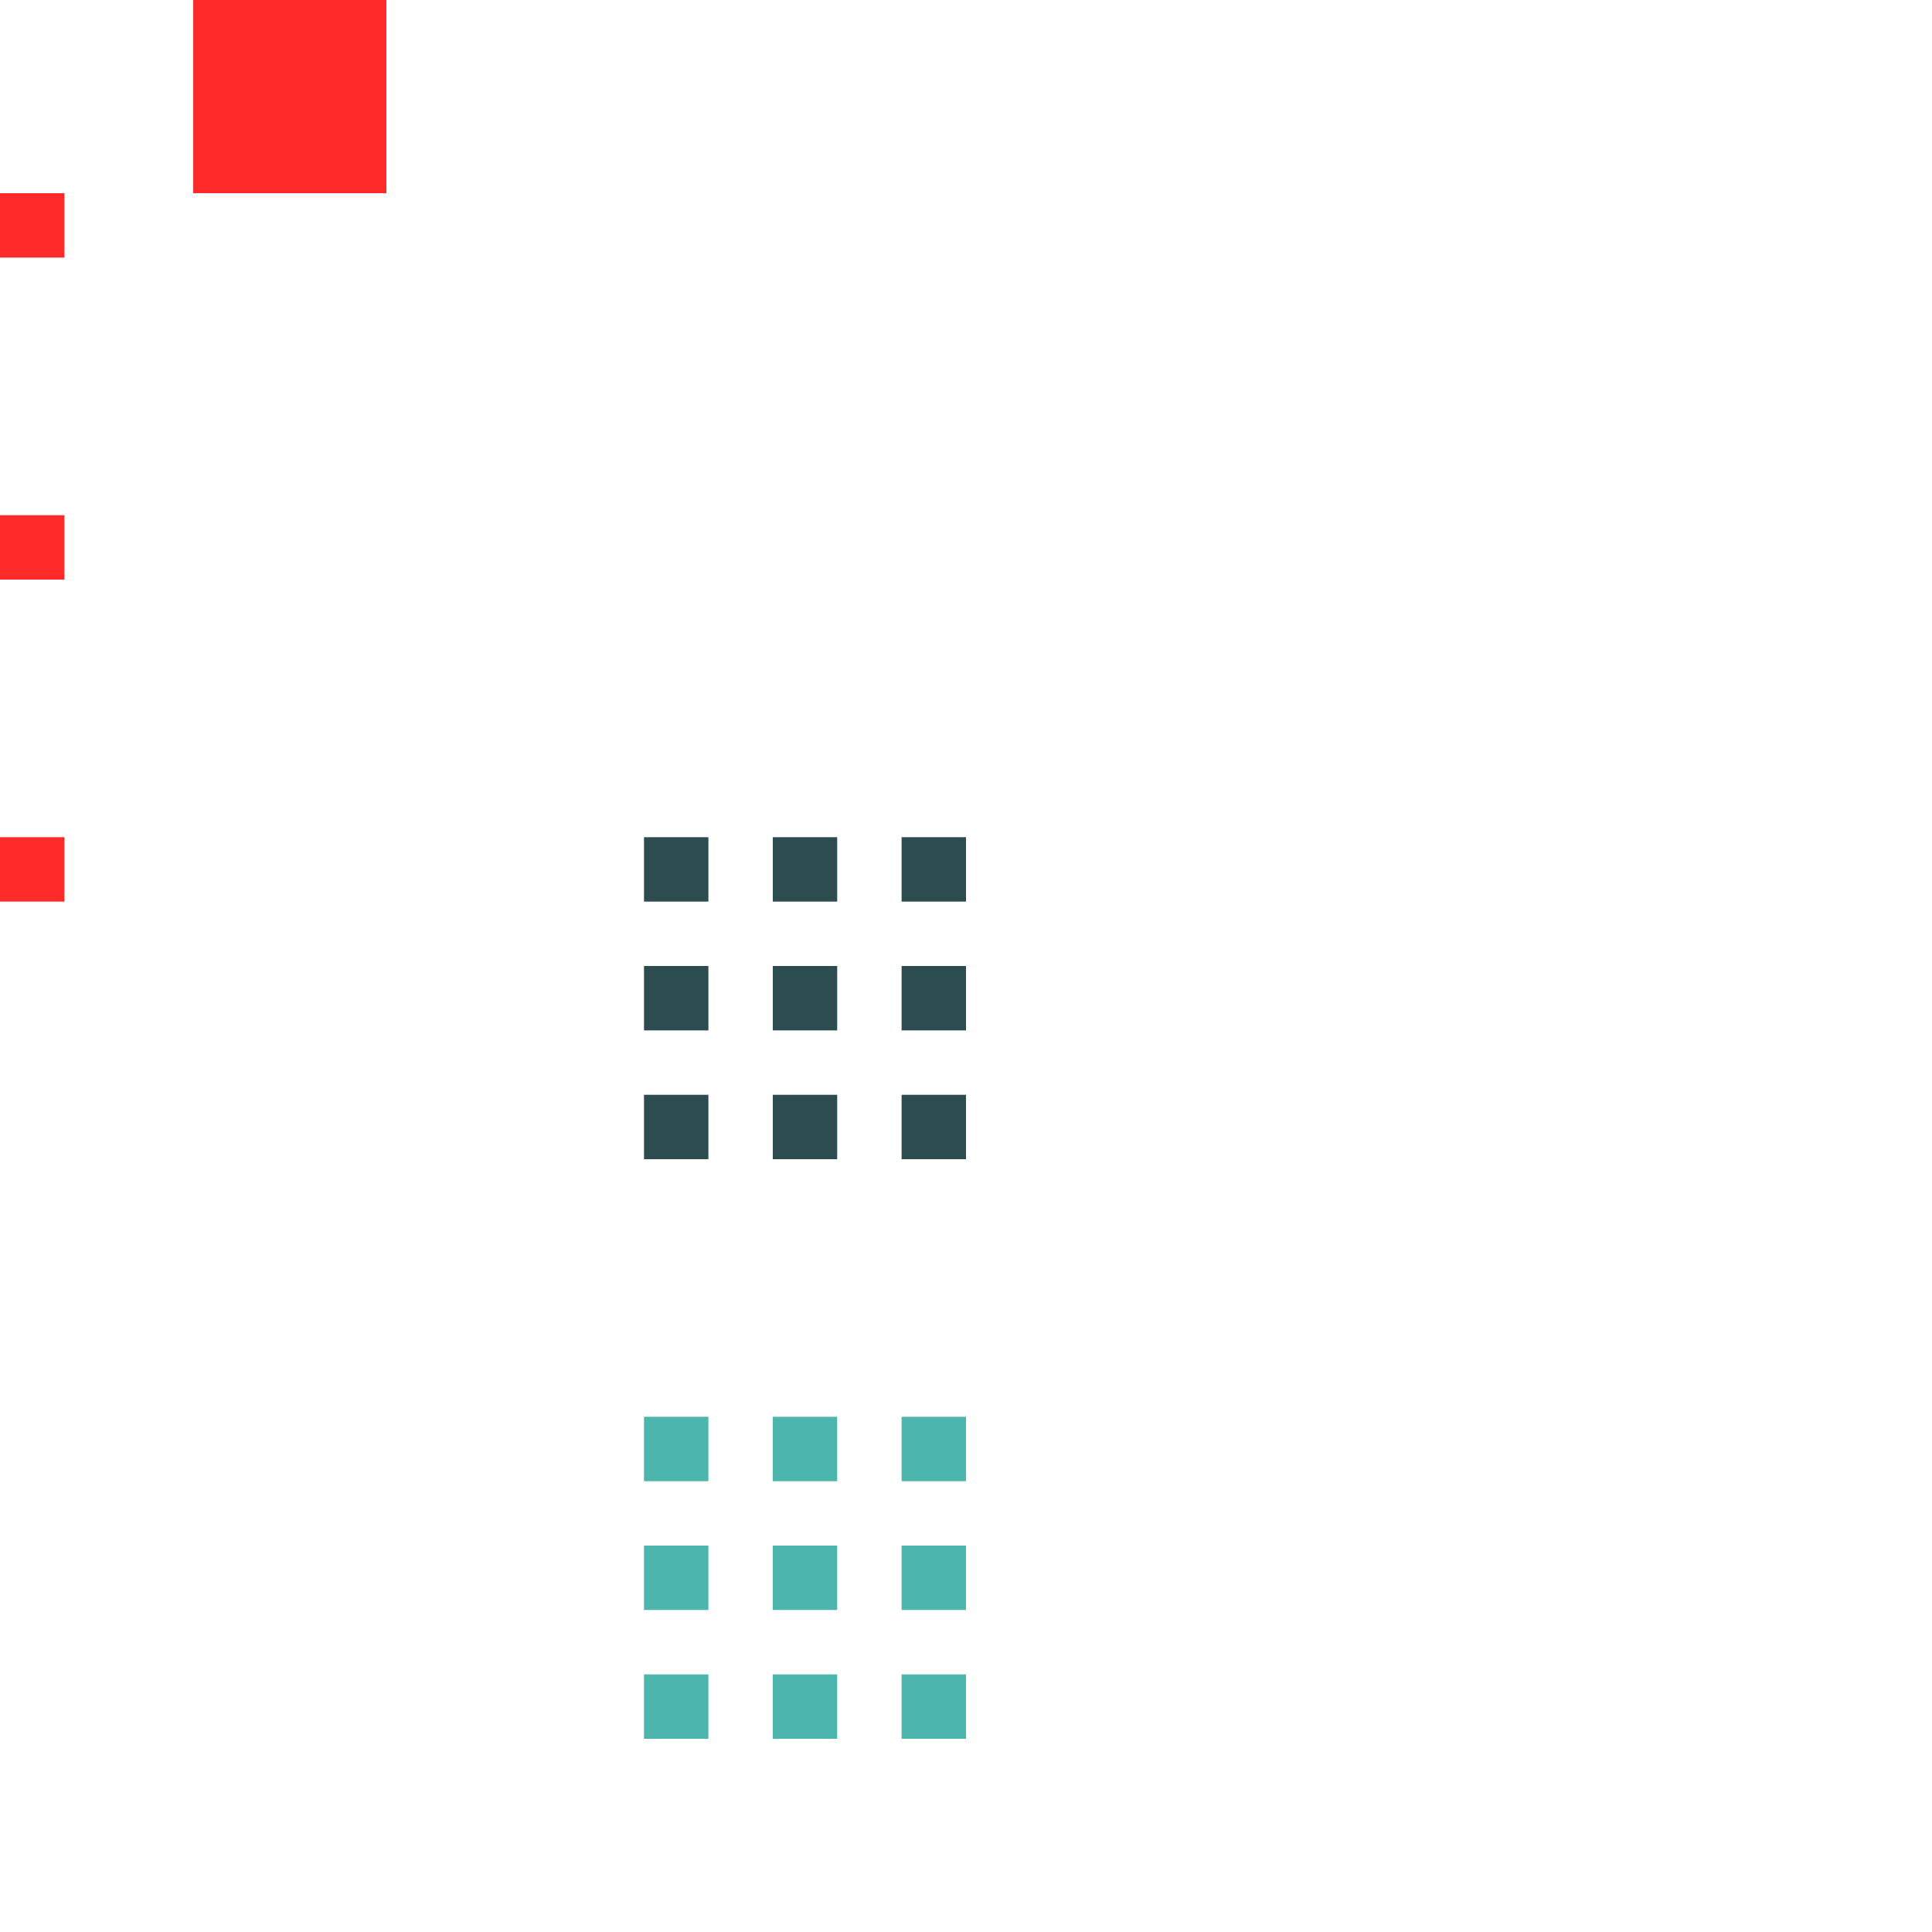
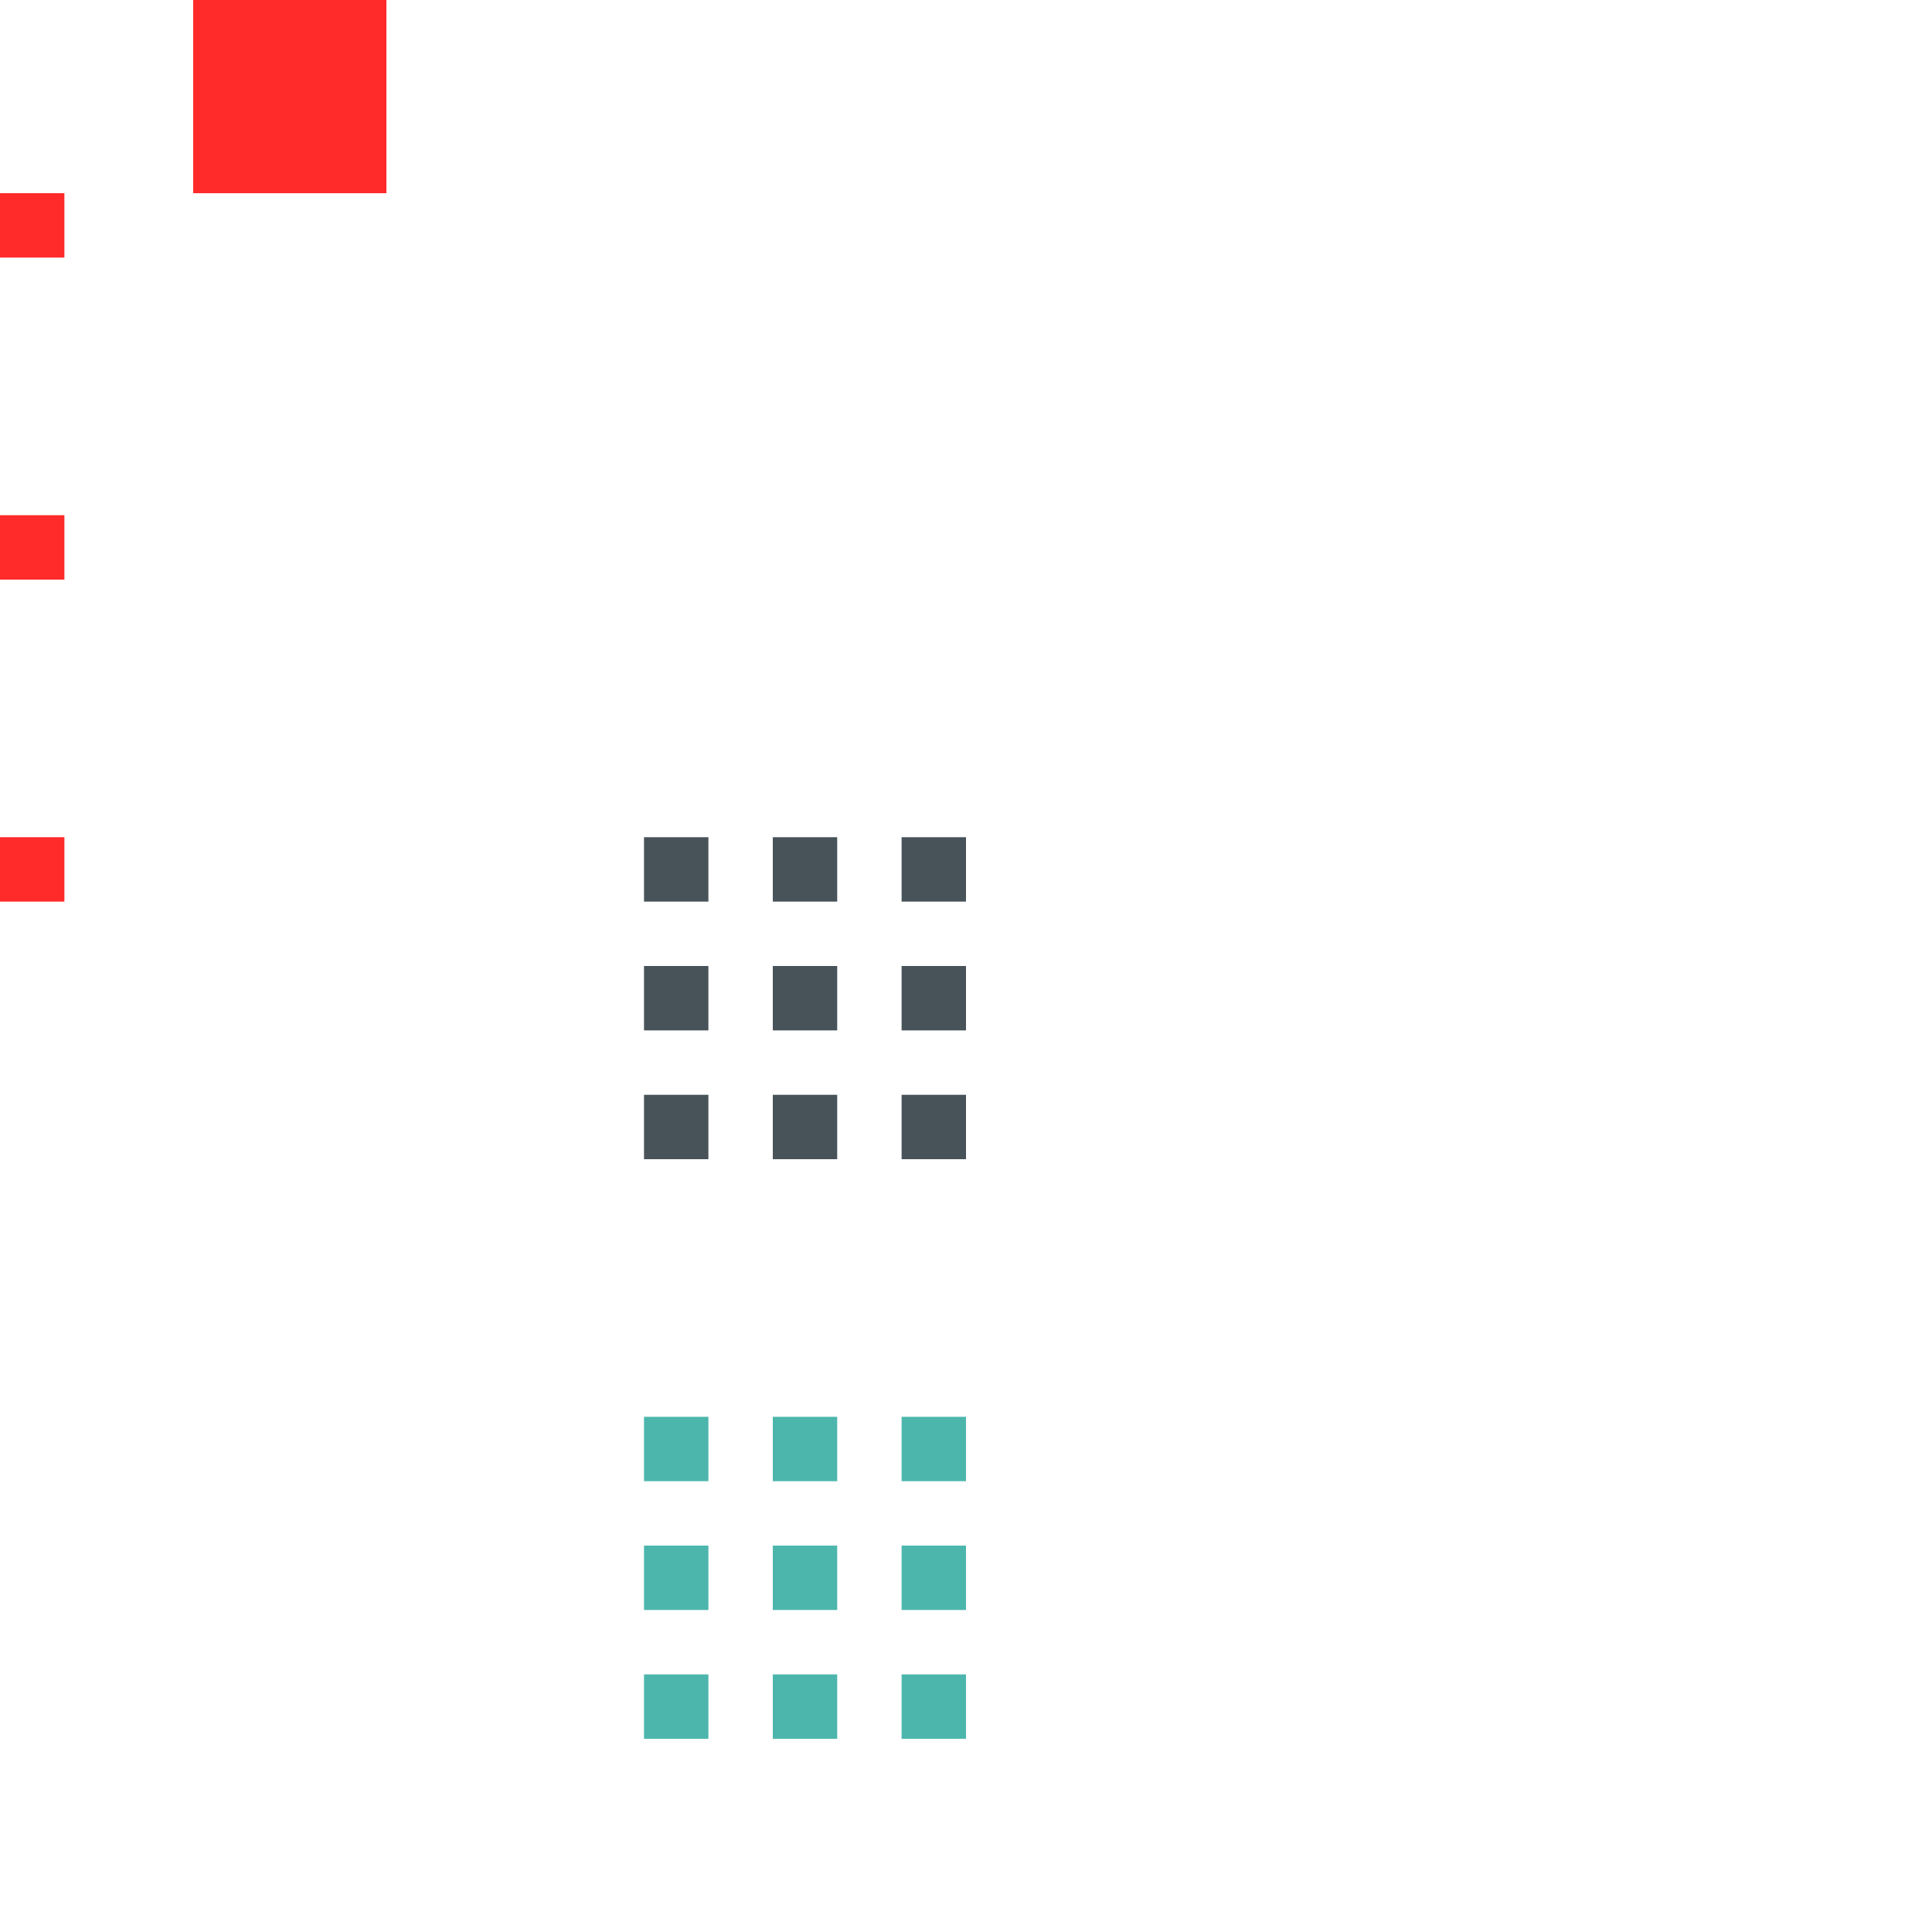
<svg xmlns="http://www.w3.org/2000/svg" id="svg2" width="30" height="30" version="1.1" viewBox="0 0 30 30">
  <rect id="hint-tile-center" style="opacity:1;fill:#ff2a2a;fill-opacity:1;stroke:none" width="1" height="1" x="0" y="3" />
  <rect id="hint-bar-size" style="opacity:1;fill:#ff2a2a;fill-opacity:1;stroke:none" width="3" height="3" x="3" y="0" />
-   <path id="bar-inactive-bottomright" style="opacity:1;fill:#2d4c4f;fill-opacity:1;stroke:none" d="m 14,17 0,1 1,0 0,-1 z" />
-   <path id="bar-inactive-right" style="opacity:1;fill:#2d4c4f;fill-opacity:1;stroke:none" d="m 14,15 0,1 1,0 0,-1 -1,0 z" />
-   <path id="bar-inactive-topright" style="opacity:1;fill:#2d4c4f;fill-opacity:1;stroke:none" d="m 14,13 0,1 1,0 0,-1 z" />
-   <path id="bar-inactive-bottomleft" style="opacity:1;fill:#2d4c4f;fill-opacity:1;stroke:none" d="m 10,17 0,1 1,0 0,-1 z" />
-   <path id="bar-inactive-left" style="opacity:1;fill:#2d4c4f;fill-opacity:1;stroke:none" d="m 10,15 0,1 1,0 0,-1 -1,0 z" />
-   <path id="bar-inactive-topleft" style="opacity:1;fill:#2d4c4f;fill-opacity:1;stroke:none" d="m 11,13 -1,0 0,1 1,0 z" />
-   <path id="bar-inactive-bottom" style="opacity:1;fill:#2d4c4f;fill-opacity:1;stroke:none" d="m 12,17 0,1 1,0 0,-1 -1,0 z" />
-   <path id="bar-inactive-center" style="opacity:1;fill:#2d4c4f;fill-opacity:1;stroke:none" d="m 13,15 -1,0 0,1 1,0 0,-1 z" />
-   <path id="bar-inactive-top" style="opacity:1;fill:#2d4c4f;fill-opacity:1;stroke:none" d="m 12,13 0,1 1,0 0,-1 -1,0 z" />
+   <path id="bar-inactive-bottomright" style="opacity:1;fill:#475359;fill-opacity:1;stroke:none" d="m 14,17 0,1 1,0 0,-1 z" />
+   <path id="bar-inactive-right" style="opacity:1;fill:#475359;fill-opacity:1;stroke:none" d="m 14,15 0,1 1,0 0,-1 -1,0 z" />
+   <path id="bar-inactive-topright" style="opacity:1;fill:#475359;fill-opacity:1;stroke:none" d="m 14,13 0,1 1,0 0,-1 z" />
+   <path id="bar-inactive-bottomleft" style="opacity:1;fill:#475359;fill-opacity:1;stroke:none" d="m 10,17 0,1 1,0 0,-1 z" />
+   <path id="bar-inactive-left" style="opacity:1;fill:#475359;fill-opacity:1;stroke:none" d="m 10,15 0,1 1,0 0,-1 -1,0 z" />
+   <path id="bar-inactive-topleft" style="opacity:1;fill:#475359;fill-opacity:1;stroke:none" d="m 11,13 -1,0 0,1 1,0 z" />
+   <path id="bar-inactive-bottom" style="opacity:1;fill:#475359;fill-opacity:1;stroke:none" d="m 12,17 0,1 1,0 0,-1 -1,0 z" />
+   <path id="bar-inactive-center" style="opacity:1;fill:#475359;fill-opacity:1;stroke:none" d="m 13,15 -1,0 0,1 1,0 0,-1 z" />
+   <path id="bar-inactive-top" style="opacity:1;fill:#475359;fill-opacity:1;stroke:none" d="m 12,13 0,1 1,0 0,-1 -1,0 z" />
  <path id="bar-active-bottomright" style="opacity:1;fill:#4db6ac;fill-opacity:1;stroke:none" d="m 14,26 0,1 1,0 0,-1 z" />
  <path id="bar-active-right" style="opacity:1;fill:#4db6ac;fill-opacity:1;stroke:none" d="m 14,24 0,1 1,0 0,-1 -1,0 z" />
  <path id="bar-active-topright" style="opacity:1;fill:#4db6ac;fill-opacity:1;stroke:none" d="m 14,22 0,1 1,0 0,-1 z" />
  <path id="bar-active-bottomleft" style="opacity:1;fill:#4db6ac;fill-opacity:1;stroke:none" d="m 10,26 0,1 1,0 0,-1 z" />
  <path id="bar-active-left" style="opacity:1;fill:#4db6ac;fill-opacity:1;stroke:none" d="m 10,24 0,1 1,0 0,-1 -1,0 z" />
  <path id="bar-active-topleft" style="opacity:1;fill:#4db6ac;fill-opacity:1;stroke:none" d="m 11,22 -1,0 0,1 1,0 z" />
  <path id="bar-active-bottom" style="opacity:1;fill:#4db6ac;fill-opacity:1;stroke:none" d="m 12,26 0,1 1,0 0,-1 -1,0 z" />
  <path id="bar-active-center" style="opacity:1;fill:#4db6ac;fill-opacity:1;stroke:none" d="m 13,24 -1,0 0,1 1,0 0,-1 z" />
  <path id="bar-active-top" style="opacity:1;fill:#4db6ac;fill-opacity:1;stroke:none" d="m 12,22 0,1 1,0 0,-1 -1,0 z" />
  <rect id="hint-stretch-borders" style="opacity:1;fill:#ff2a2a;fill-opacity:1;stroke:none" width="1" height="1" x="0" y="8" />
  <rect id="hint-bar-stretch" style="opacity:1;fill:#ff2a2a;fill-opacity:1;stroke:none" width="1" height="1" x="0" y="13" />
</svg>
